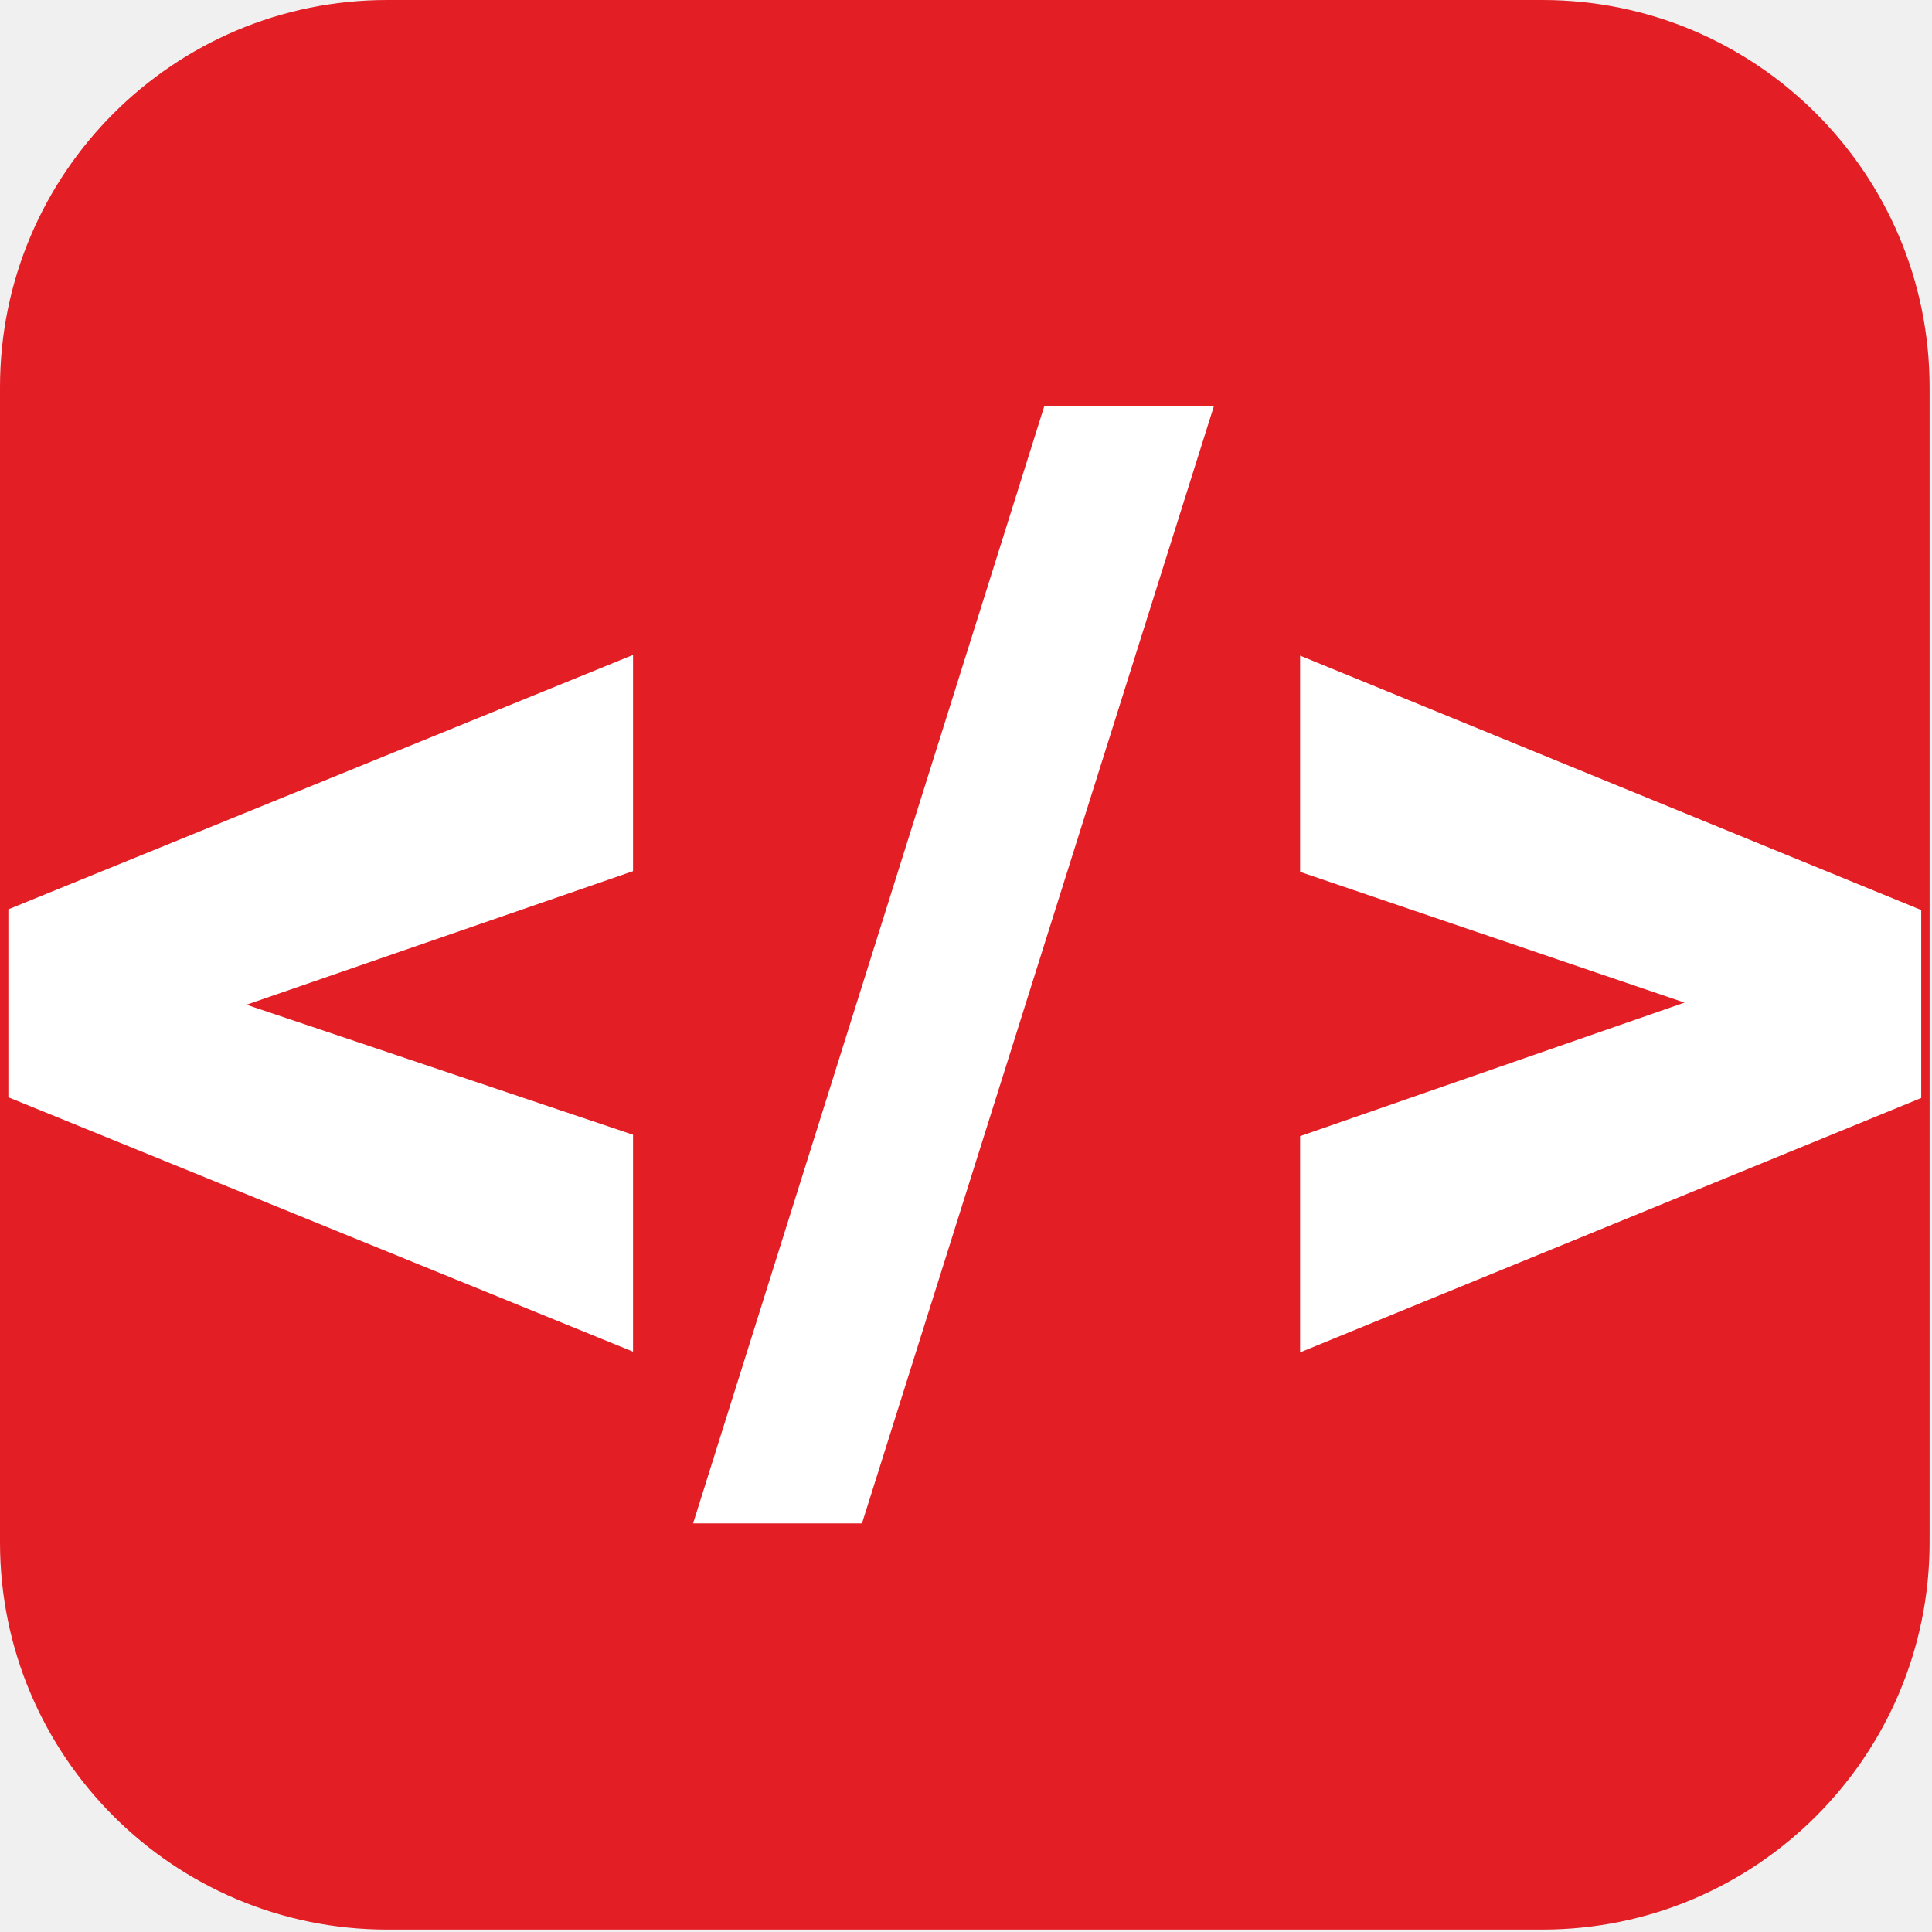
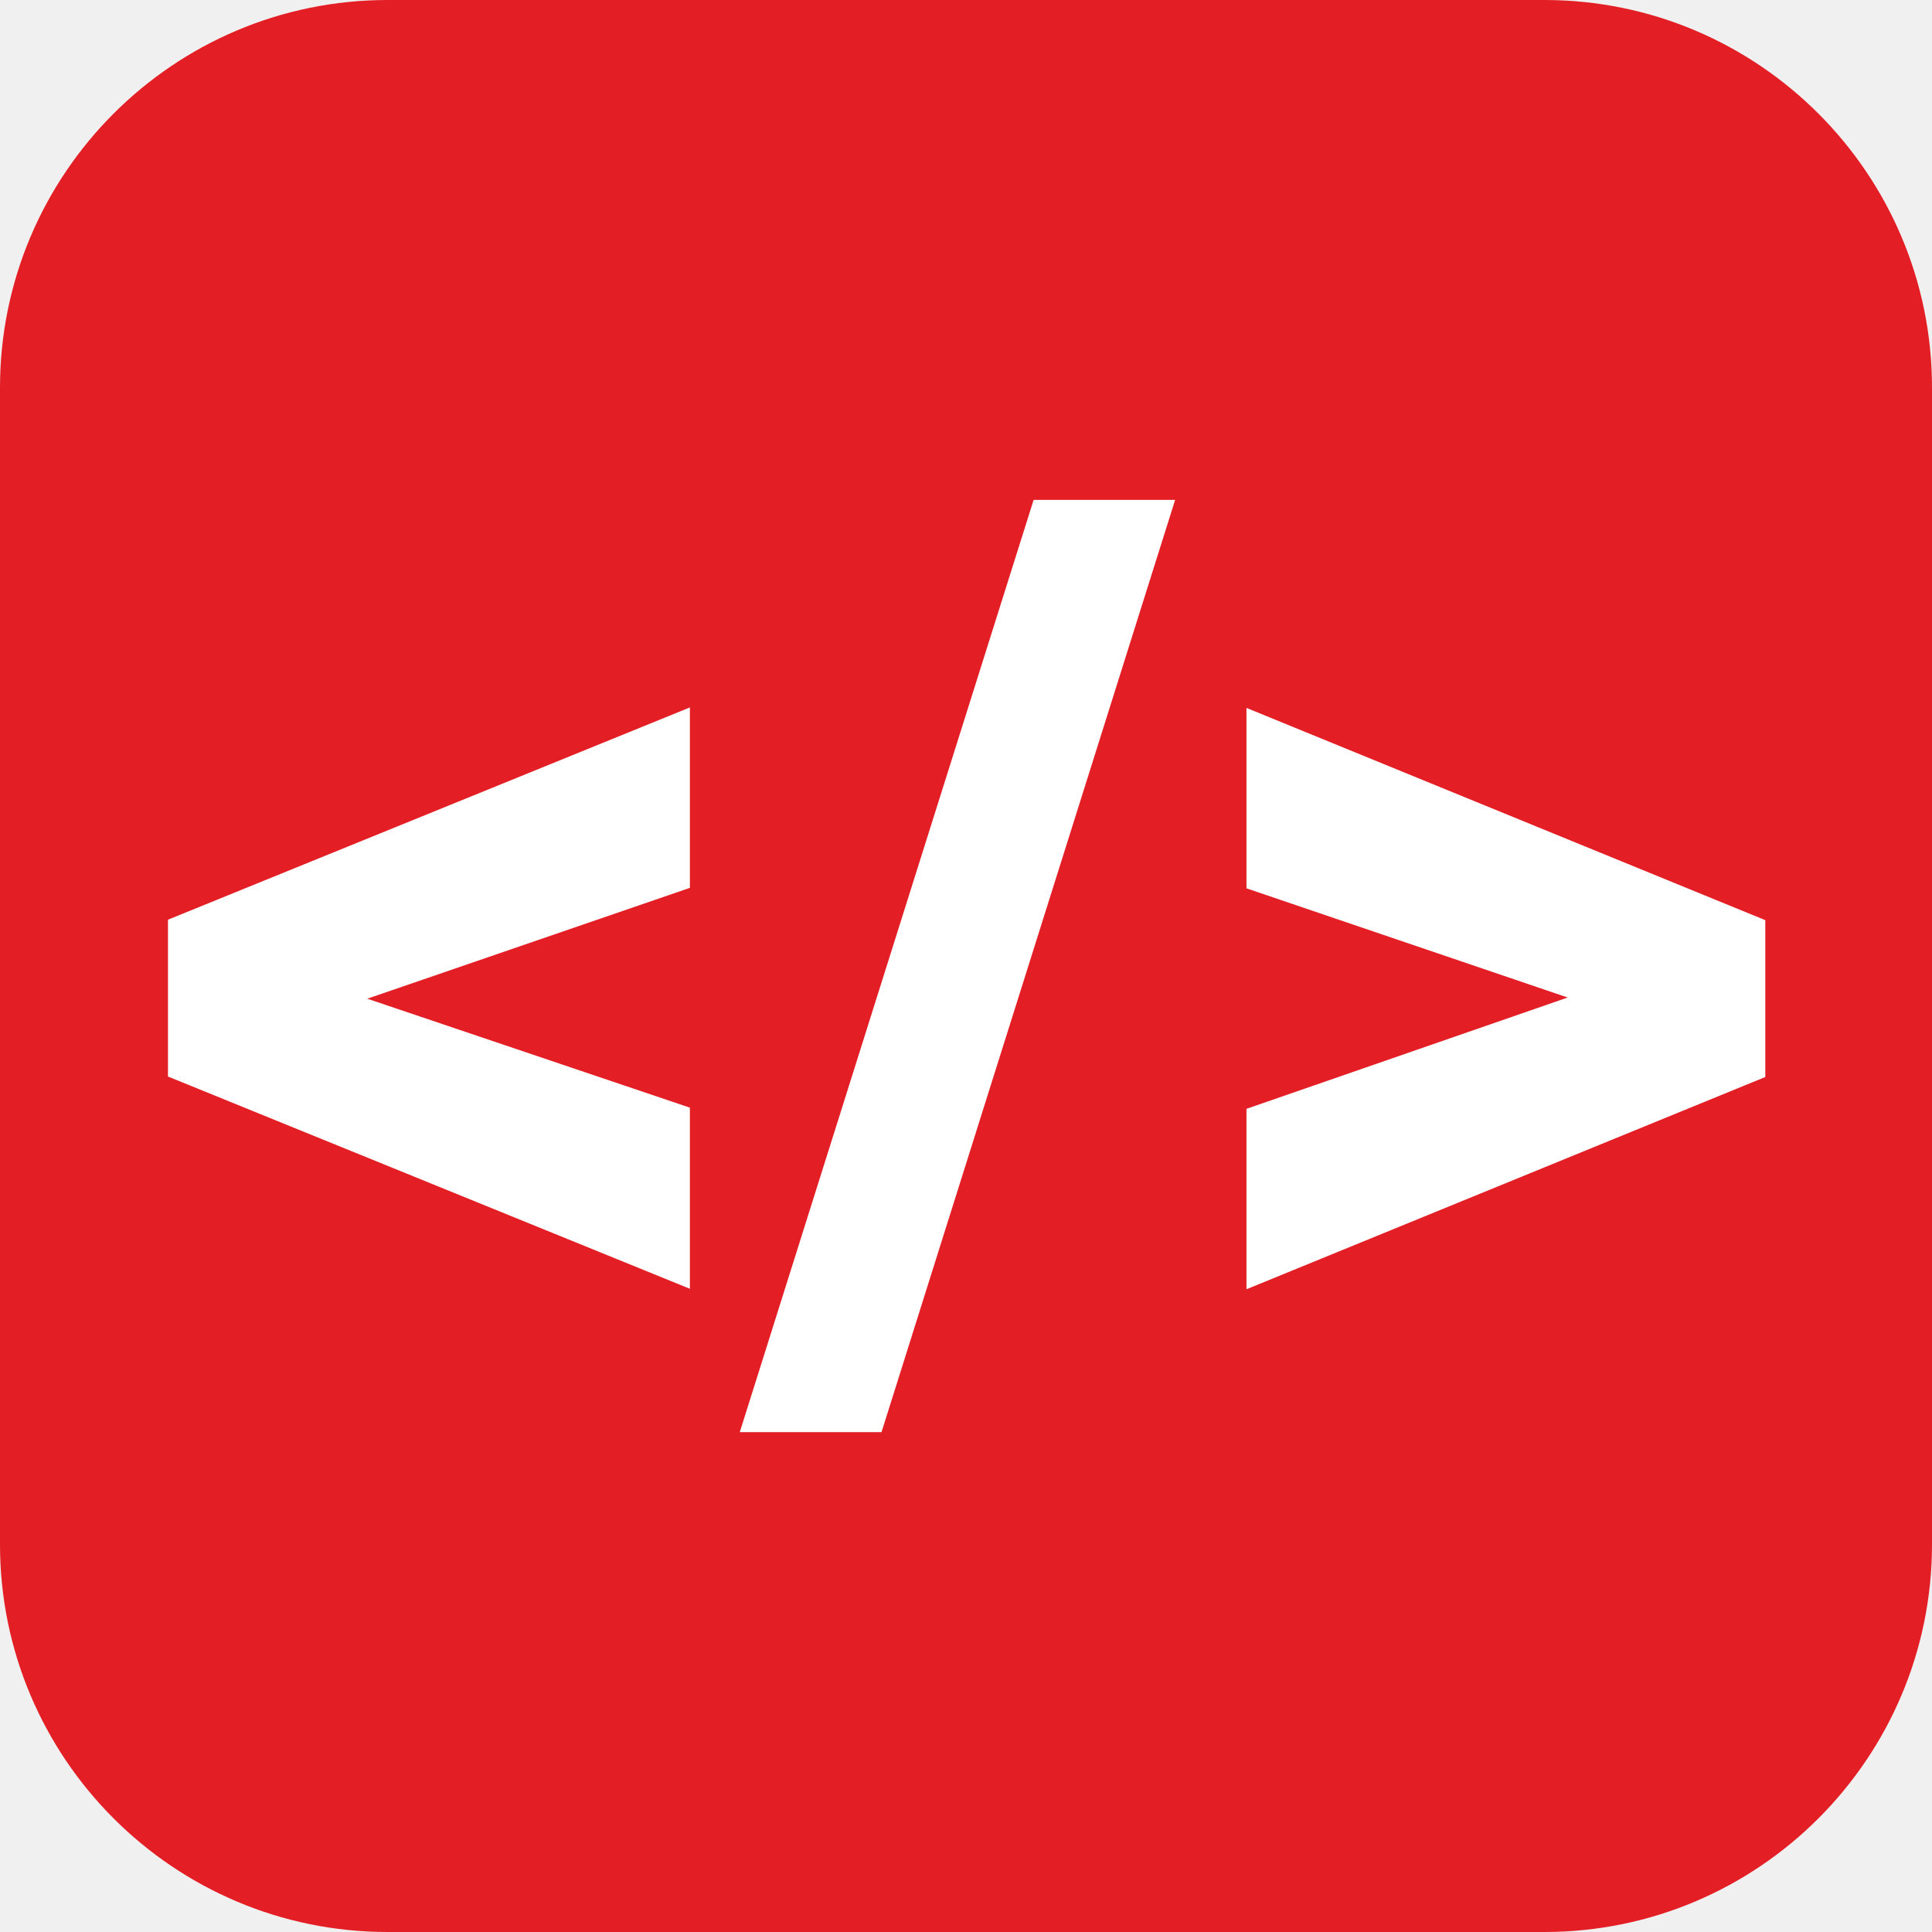
- <svg xmlns="http://www.w3.org/2000/svg" width="100%" height="100%" viewBox="0 0 534 534" version="1.1" xml:space="preserve" style="fill-rule:evenodd;clip-rule:evenodd;stroke-linejoin:round;stroke-miterlimit:2;">
-   <path d="M533.333,107.014c0,-59.063 -47.951,-107.014 -107.014,-107.014l-319.305,0c-59.063,0 -107.014,47.951 -107.014,107.014l0,319.305c0,59.063 47.951,107.014 107.014,107.014l319.305,0c59.063,0 107.014,-47.951 107.014,-107.014l0,-319.305Z" style="fill:#e31e25;" />
-   <path d="M68.132,277.702l106.835,35.937l0,59.961l-172.656,-70.312l0,-51.953l172.656,-70.313l0,59.766l-106.835,36.914Z" style="fill:#fff;fill-rule:nonzero;" />
-   <path d="M238.249,421.061l-46.68,0l97.07,-308.789l46.875,0l-97.265,308.789Z" style="fill:#fff;fill-rule:nonzero;" />
-   <path d="M465.592,277.116l-106.25,-36.133l0,-59.766l171.68,70.313l0,51.953l-171.68,70.313l0,-59.766l106.25,-36.914Z" style="fill:#fff;fill-rule:nonzero;" />
+ <svg xmlns="http://www.w3.org/2000/svg" width="100%" height="100%" viewBox="0 0 128 128" version="1.1" xml:space="preserve" style="fill-rule:evenodd;clip-rule:evenodd;stroke-linejoin:round;stroke-miterlimit:2;">
+   <path d="M128,25.683C128,11.508 116.492,0 102.317,0L25.683,0C11.508,0 0,11.508 0,25.683L0,102.317C0,116.492 11.508,128 25.683,128L102.317,128C116.492,128 128,116.492 128,102.317L128,25.683Z" style="fill:rgb(227,30,37);" />
+   <g transform="matrix(1,0,0,1,-35.598,30.8501)">
+     <text x="44.93px" y="59.146px" style="font-family:'Roboto-Black', 'Roboto';font-weight:900;font-size:80px;fill:white;">&lt;/&gt;</text>
+   </g>
</svg>
